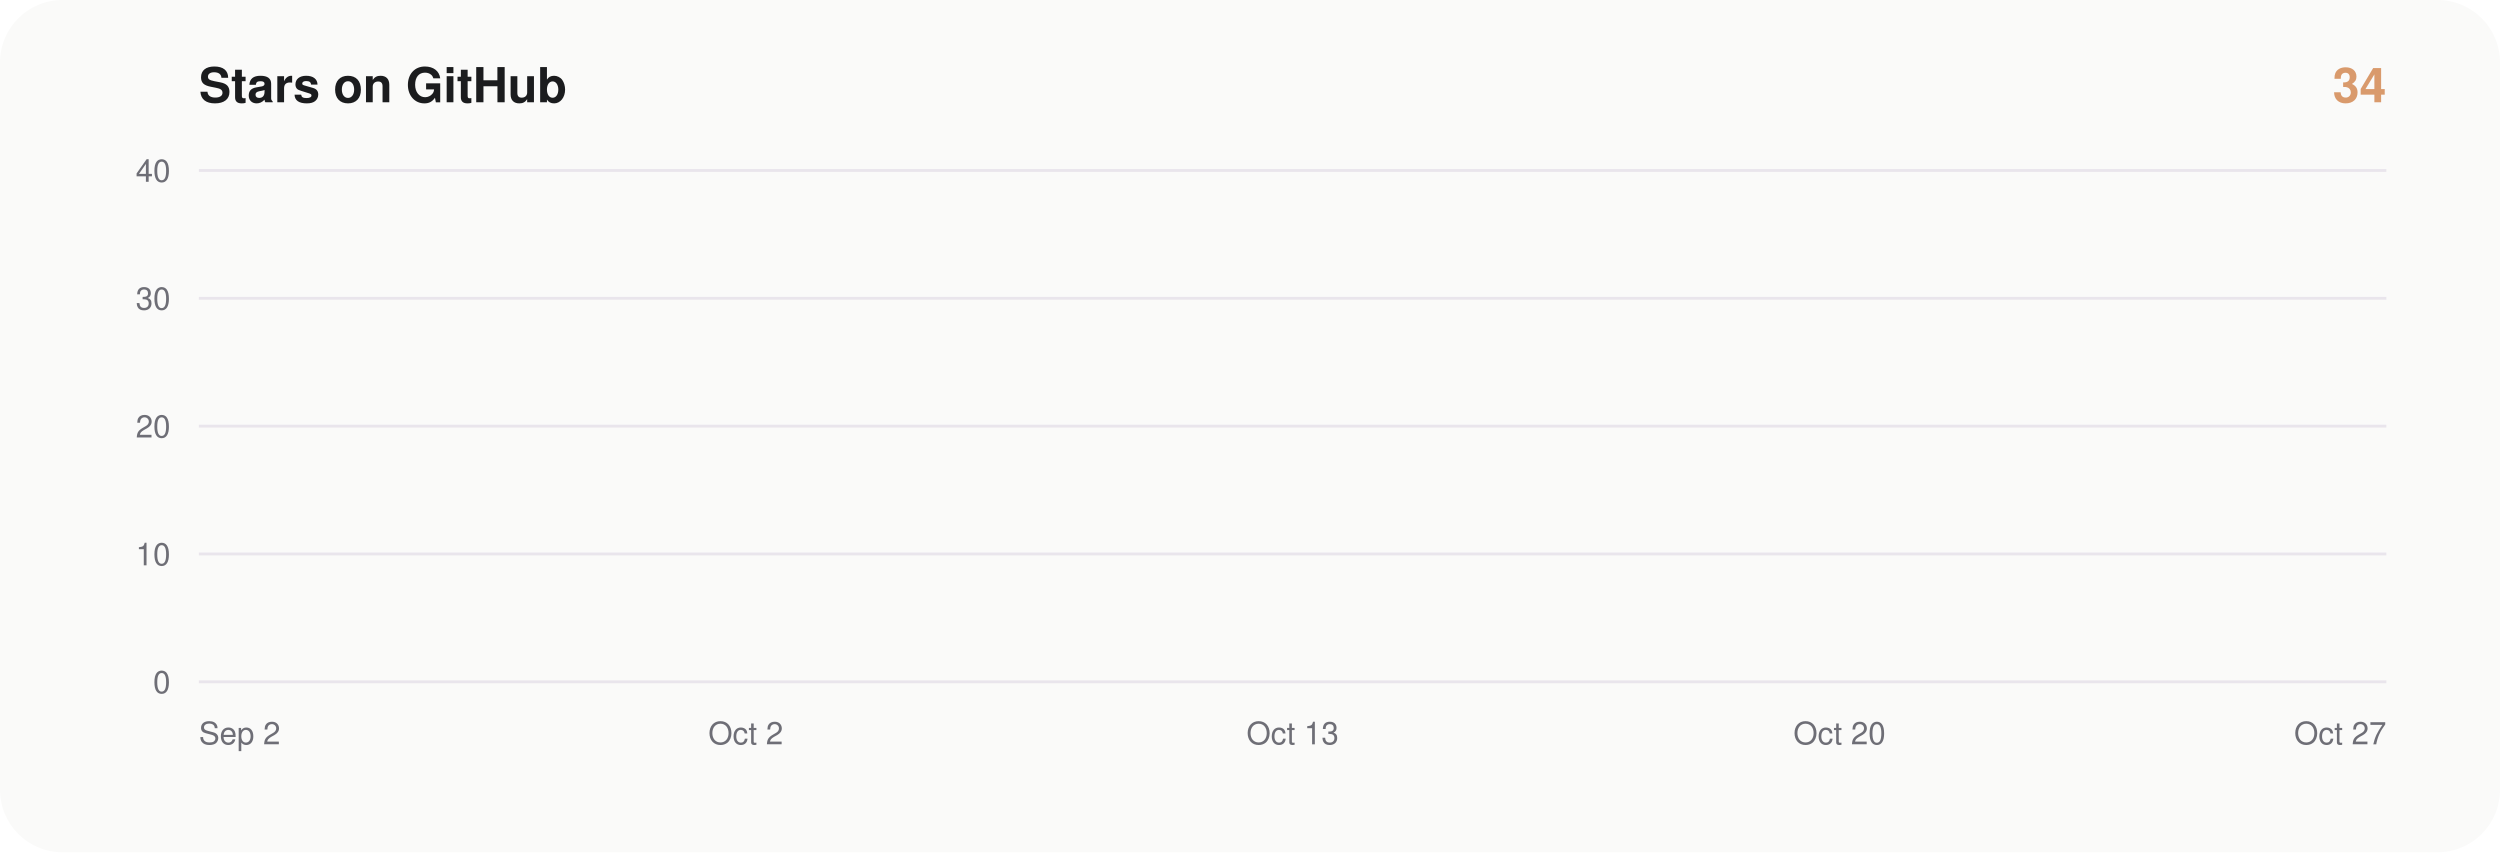
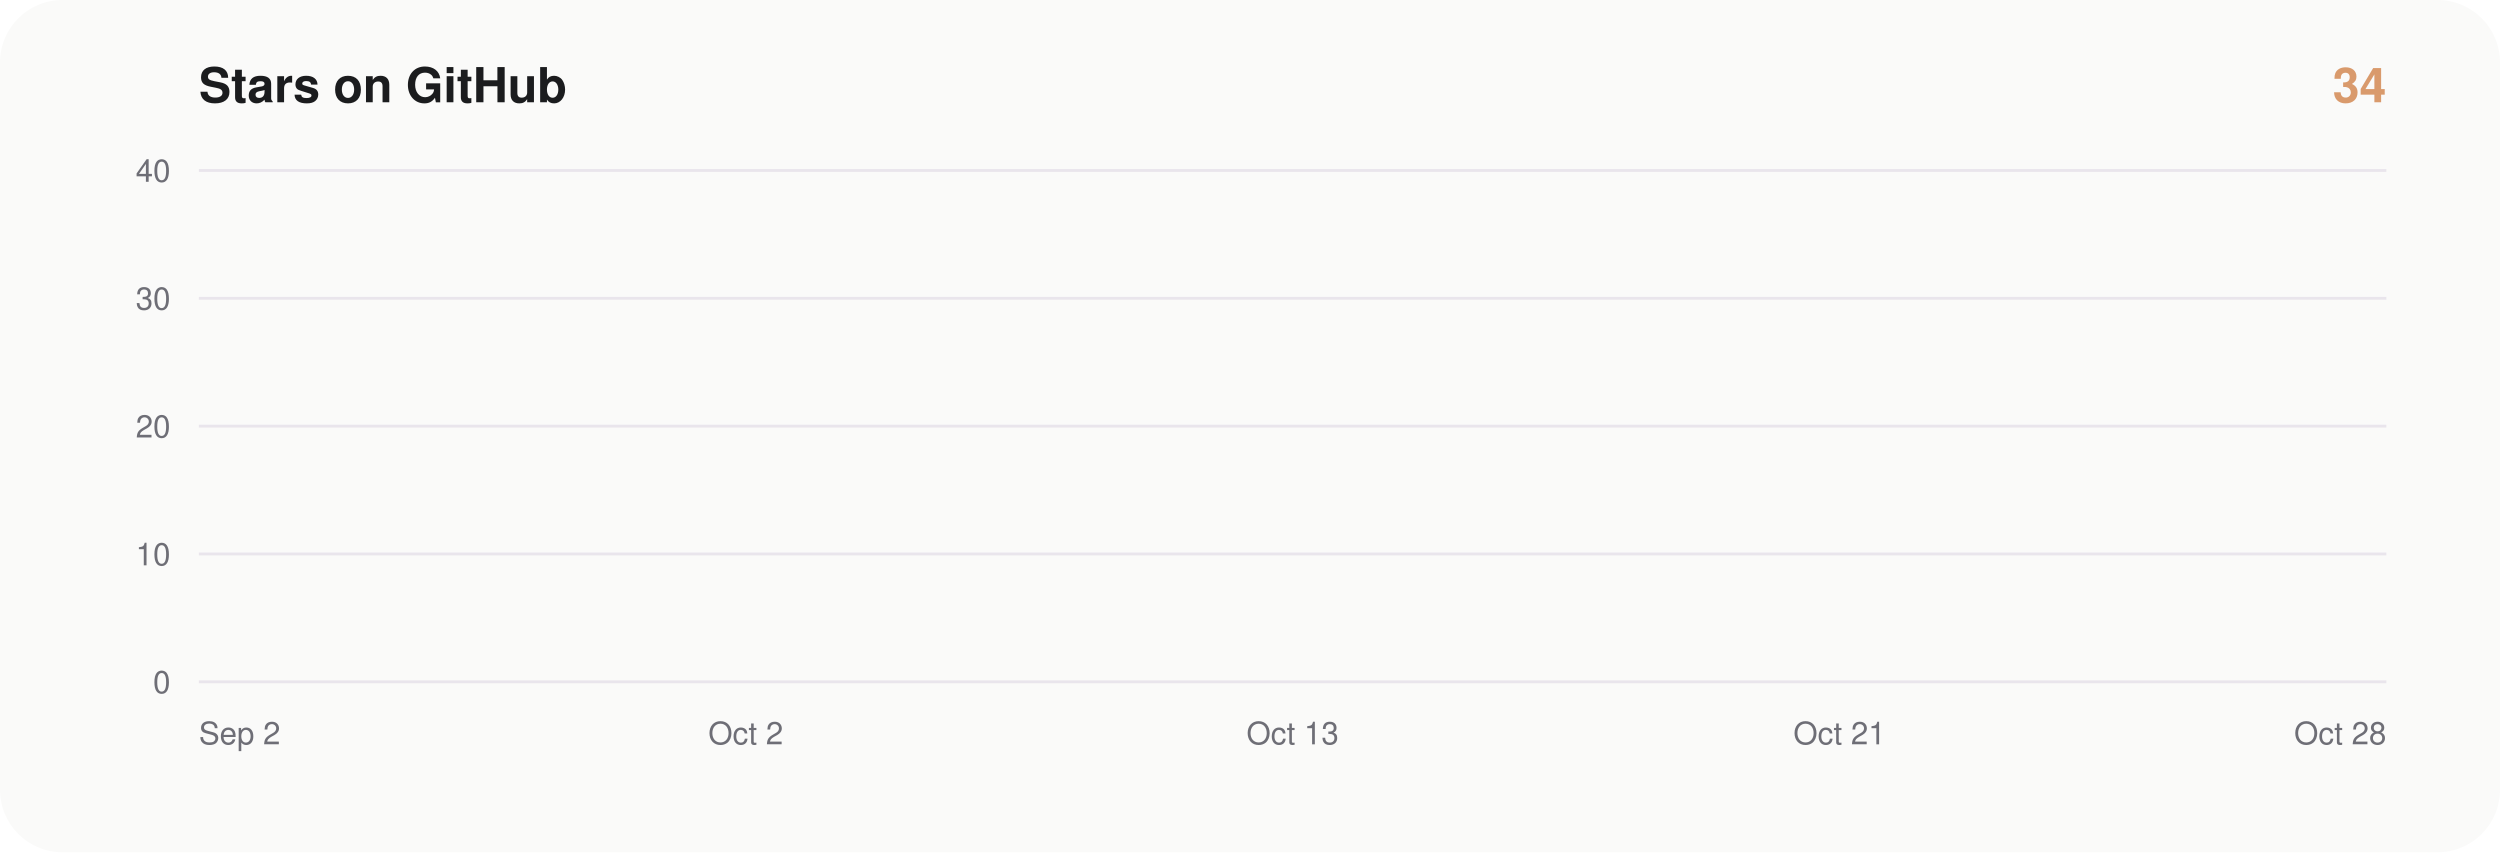
<svg xmlns="http://www.w3.org/2000/svg" width="880" height="300" viewBox="0 0 880 300">
  <style>text{font-family:-apple-system,Segoe UI,Helvetica,Arial,sans-serif}.l{stroke-dasharray:2400;stroke-dashoffset:2400;animation:d 1.6s cubic-bezier(.2,.8,.2,1) forwards}.a{opacity:0;animation:f .8s .6s ease forwards}@keyframes d{to{stroke-dashoffset:0}}@keyframes f{to{opacity:1}}@media (prefers-reduced-motion:reduce){.l{animation:none;stroke-dashoffset:0}.a{animation:none;opacity:1}}</style>
  <defs>
    <linearGradient id="g" x1="0" y1="0" x2="0" y2="1">
      <stop offset="0" stop-color="#D99A6C" stop-opacity=".28" />
      <stop offset="1" stop-color="#D99A6C" stop-opacity="0" />
    </linearGradient>
  </defs>
  <rect width="880" height="300" rx="22" fill="#FAFAF9" />
  <text x="70" y="36" font-size="17" font-weight="650" fill="#1B1C1E">Stars on GitHub</text>
  <text x="840" y="36" font-size="17" font-weight="650" fill="#D99A6C" text-anchor="end">34</text>
  <line x1="70" x2="840" y1="240.0" y2="240.0" stroke="#E9E5EC" />
  <text x="60" y="244.0" font-size="11" fill="#6E6E76" text-anchor="end">0</text>
  <line x1="70" x2="840" y1="195.0" y2="195.0" stroke="#E9E5EC" />
  <text x="60" y="199.0" font-size="11" fill="#6E6E76" text-anchor="end">10</text>
  <line x1="70" x2="840" y1="150.0" y2="150.0" stroke="#E9E5EC" />
  <text x="60" y="154.0" font-size="11" fill="#6E6E76" text-anchor="end">20</text>
  <line x1="70" x2="840" y1="105.0" y2="105.0" stroke="#E9E5EC" />
  <text x="60" y="109.0" font-size="11" fill="#6E6E76" text-anchor="end">30</text>
  <line x1="70" x2="840" y1="60.0" y2="60.0" stroke="#E9E5EC" />
  <text x="60" y="64.0" font-size="11" fill="#6E6E76" text-anchor="end">40</text>
  <text x="70.0" y="262" font-size="11" fill="#6E6E76" text-anchor="start">Sep 2</text>
  <text x="262.5" y="262" font-size="11" fill="#6E6E76" text-anchor="middle">Oct 2</text>
  <text x="455.0" y="262" font-size="11" fill="#6E6E76" text-anchor="middle">Oct 13</text>
-   <text x="647.5" y="262" font-size="11" fill="#6E6E76" text-anchor="middle">Oct 20</text>
-   <text x="840.0" y="262" font-size="11" fill="#6E6E76" text-anchor="end">Oct 27</text>
-   <path class="a" d="M70.0,240.0 H70.0 V235.5 H73.5 V231.0 H73.5 V226.5 H233.3 V222.0 H443.9 V217.5 H444.4 V213.0 H445.0 V208.5 H445.3 V204.0 H446.6 V199.5 H446.9 V195.0 H447.3 V190.5 H449.6 V186.0 H450.3 V181.5 H451.8 V177.0 H452.2 V172.5 H452.6 V168.0 H454.2 V163.5 H455.0 V159.0 H455.9 V154.5 H456.6 V150.0 H456.6 V145.5 H456.7 V141.0 H458.9 V136.5 H459.5 V132.0 H463.1 V127.5 H463.5 V123.0 H464.9 V118.5 H490.9 V114.0 H502.5 V109.5 H503.1 V105.0 H535.1 V100.5 H553.9 V96.0 H566.4 V91.5 H646.0 V87.0 H840.0 V240.0 Z" fill="url(#g)" />
-   <path class="l" d="M70.0,240.0 H70.0 V235.5 H73.5 V231.0 H73.5 V226.5 H233.3 V222.0 H443.9 V217.5 H444.4 V213.0 H445.0 V208.5 H445.3 V204.0 H446.6 V199.5 H446.9 V195.0 H447.3 V190.5 H449.6 V186.0 H450.3 V181.5 H451.8 V177.0 H452.2 V172.5 H452.6 V168.0 H454.2 V163.5 H455.0 V159.0 H455.9 V154.5 H456.6 V150.0 H456.6 V145.5 H456.7 V141.0 H458.9 V136.5 H459.5 V132.0 H463.1 V127.5 H463.5 V123.0 H464.9 V118.5 H490.9 V114.0 H502.5 V109.5 H503.1 V105.0 H535.1 V100.5 H553.9 V96.0 H566.4 V91.5 H646.0 V87.0 H840.0" fill="none" stroke="#D99A6C" stroke-width="2.5" stroke-linejoin="round" stroke-linecap="round" />
+   <text x="647.5" y="262" font-size="11" fill="#6E6E76" text-anchor="middle">Oct 21</text>
+   <text x="840.0" y="262" font-size="11" fill="#6E6E76" text-anchor="end">Oct 28</text>
+   <path class="a" d="M70.0,240.0 H70.0 V235.5 H74.5 V231.0 H74.5 V226.5 H241.7 V222.0 H444.6 V217.5 H445.0 V213.0 H445.6 V208.5 H445.9 V204.0 H447.1 V199.5 H447.4 V195.0 H447.7 V190.5 H450.0 V186.0 H450.6 V181.5 H452.0 V177.0 H452.3 V172.5 H452.7 V168.0 H454.3 V163.5 H455.0 V159.0 H455.8 V154.5 H456.5 V150.0 H456.5 V145.5 H456.6 V141.0 H458.7 V136.5 H459.2 V132.0 H462.6 V127.5 H463.0 V123.0 H464.3 V118.5 H488.7 V114.0 H499.5 V109.5 H500.1 V105.0 H530.0 V100.5 H547.5 V96.0 H559.1 V91.5 H632.6 V87.0 H840.0 V240.0 Z" fill="url(#g)" />
+   <path class="l" d="M70.0,240.0 H70.0 V235.5 H74.5 V231.0 H74.5 V226.5 H241.7 V222.0 H444.6 V217.5 H445.0 V213.0 H445.6 V208.5 H445.9 V204.0 H447.1 V199.5 H447.4 V195.0 H447.7 V190.5 H450.0 V186.0 H450.6 V181.5 H452.0 V177.0 H452.3 V172.5 H452.7 V168.0 H454.3 V163.5 H455.0 V159.0 H455.8 V154.5 H456.5 V150.0 H456.5 V145.5 H456.6 V141.0 H458.7 V136.5 H459.2 V132.0 H462.6 V127.5 H463.0 V123.0 H464.3 V118.5 H488.7 V114.0 H499.5 V109.5 H500.1 V105.0 H530.0 V100.5 H547.5 V96.0 H559.1 V91.5 H632.6 V87.0 H840.0" fill="none" stroke="#D99A6C" stroke-width="2.5" stroke-linejoin="round" stroke-linecap="round" />
  <circle class="a" cx="840.0" cy="87.0" r="4.5" fill="#D99A6C" />
</svg>
